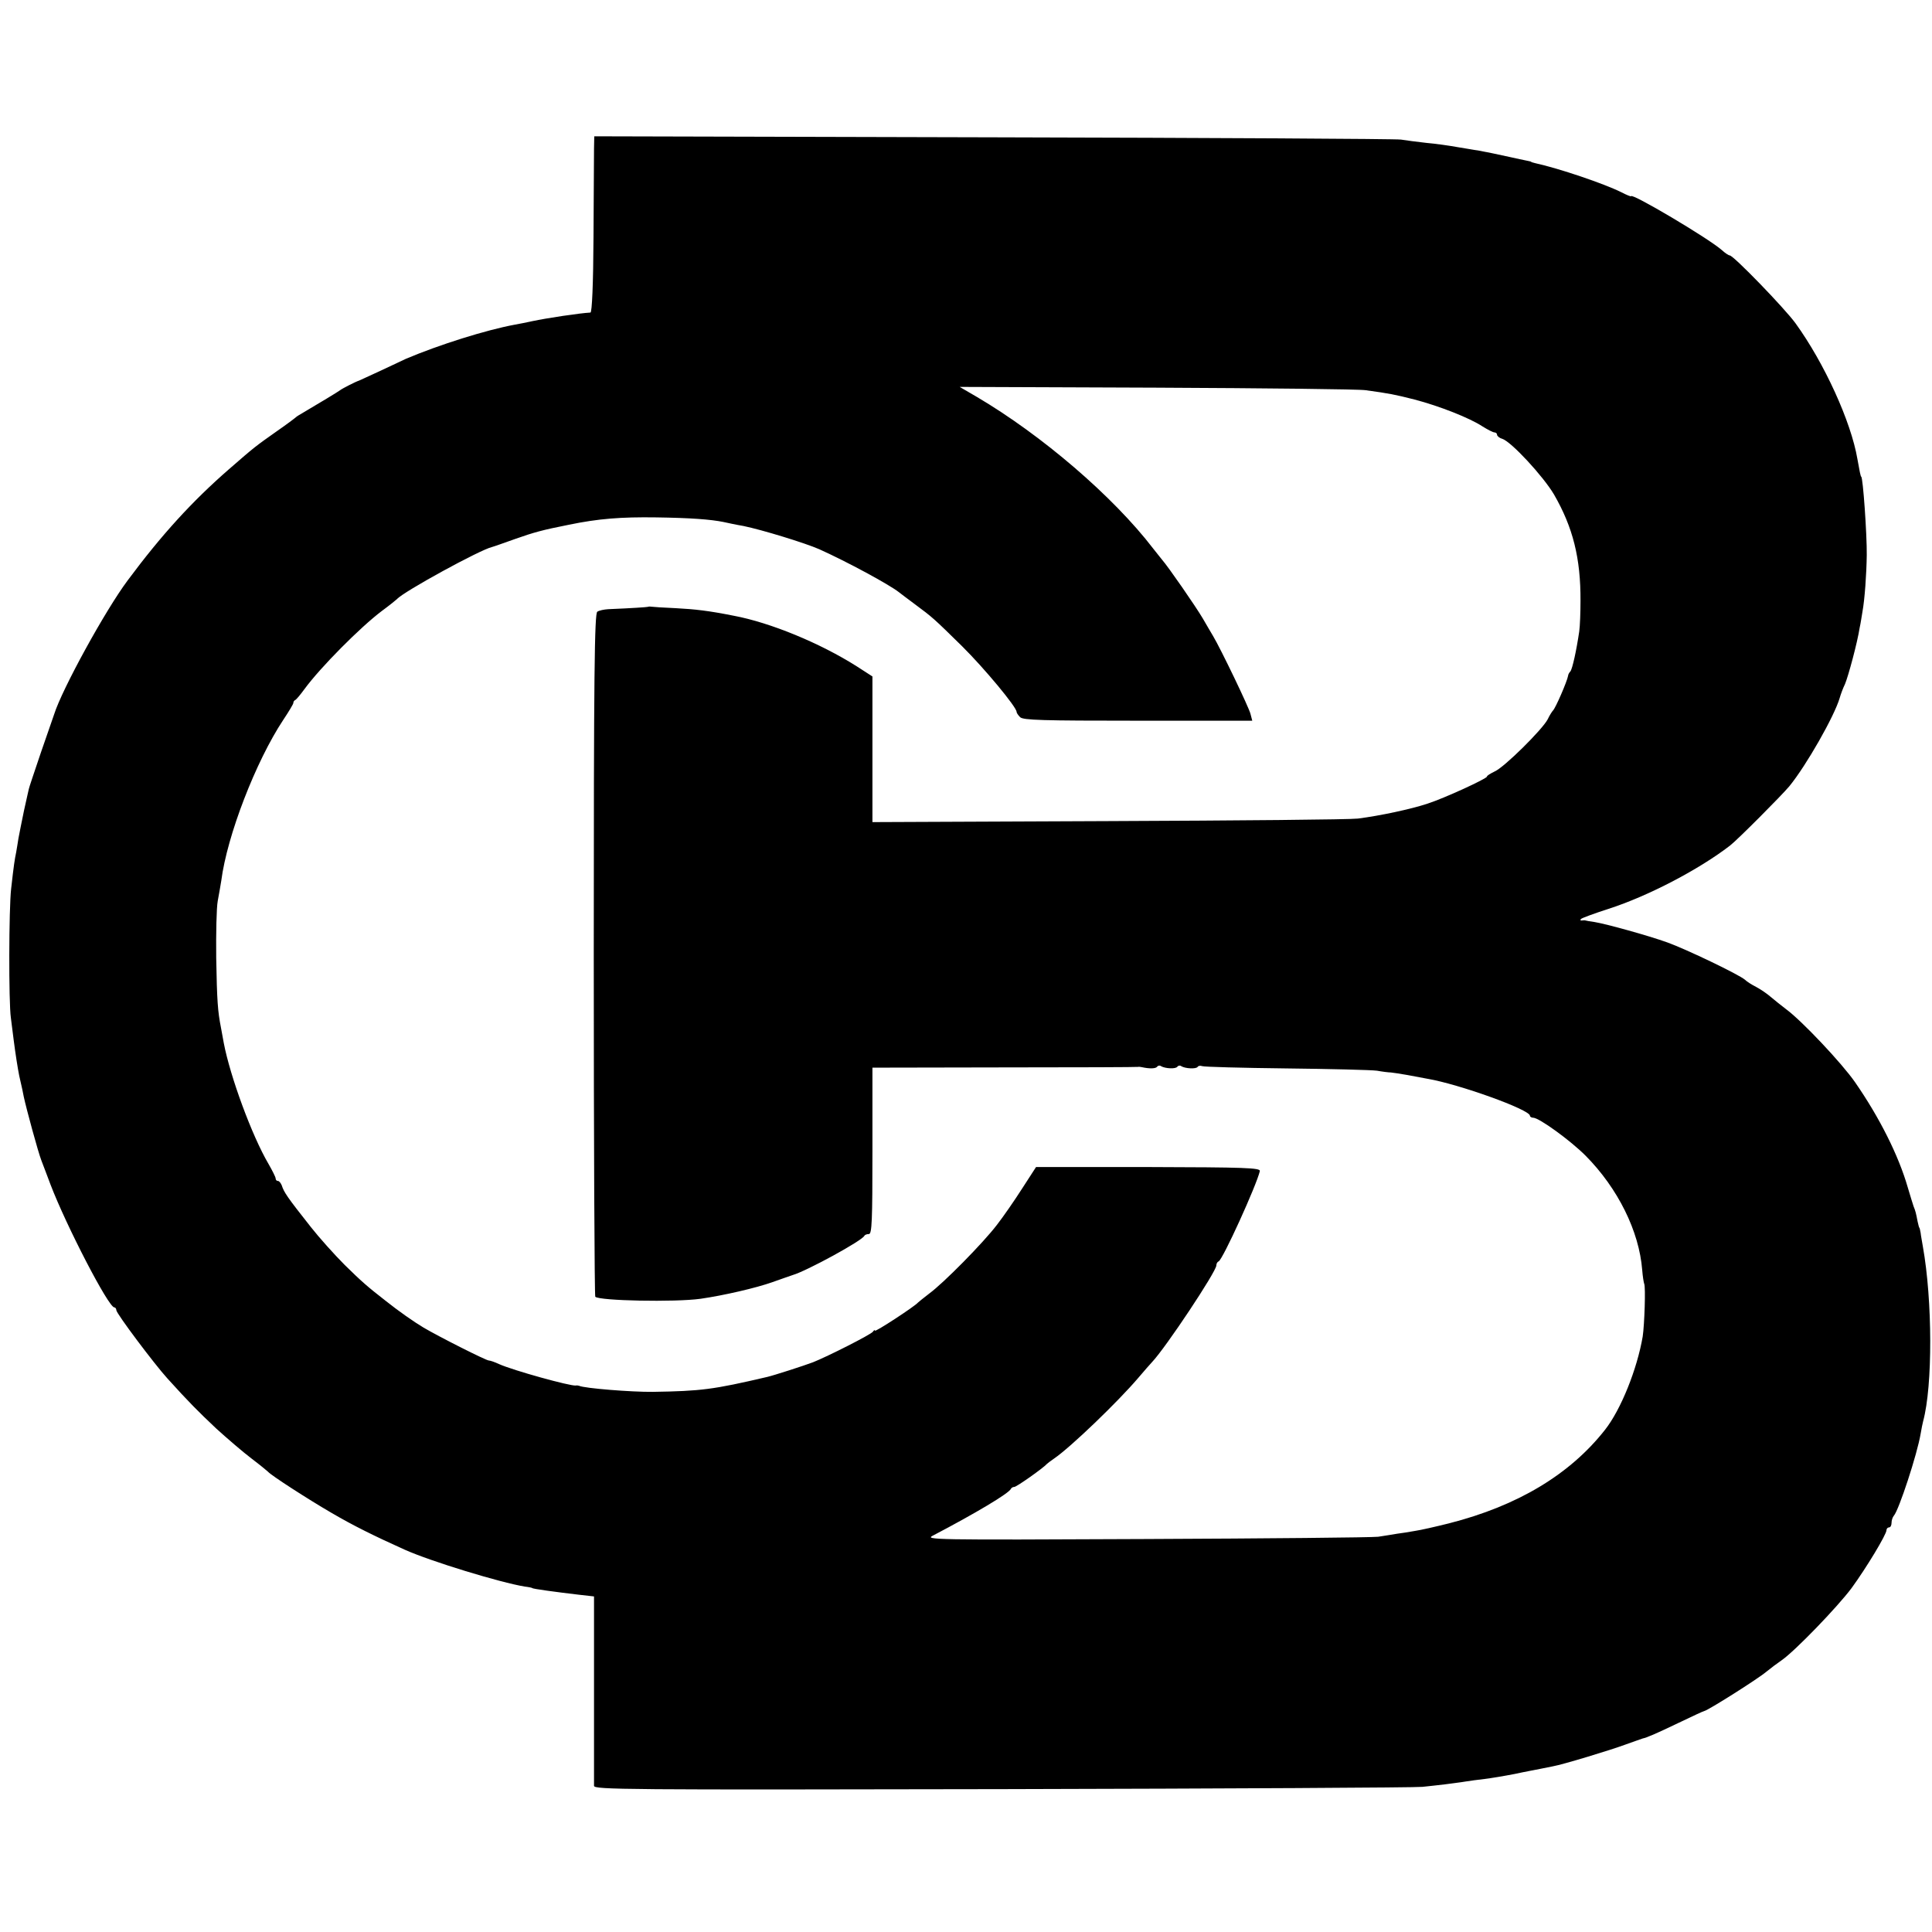
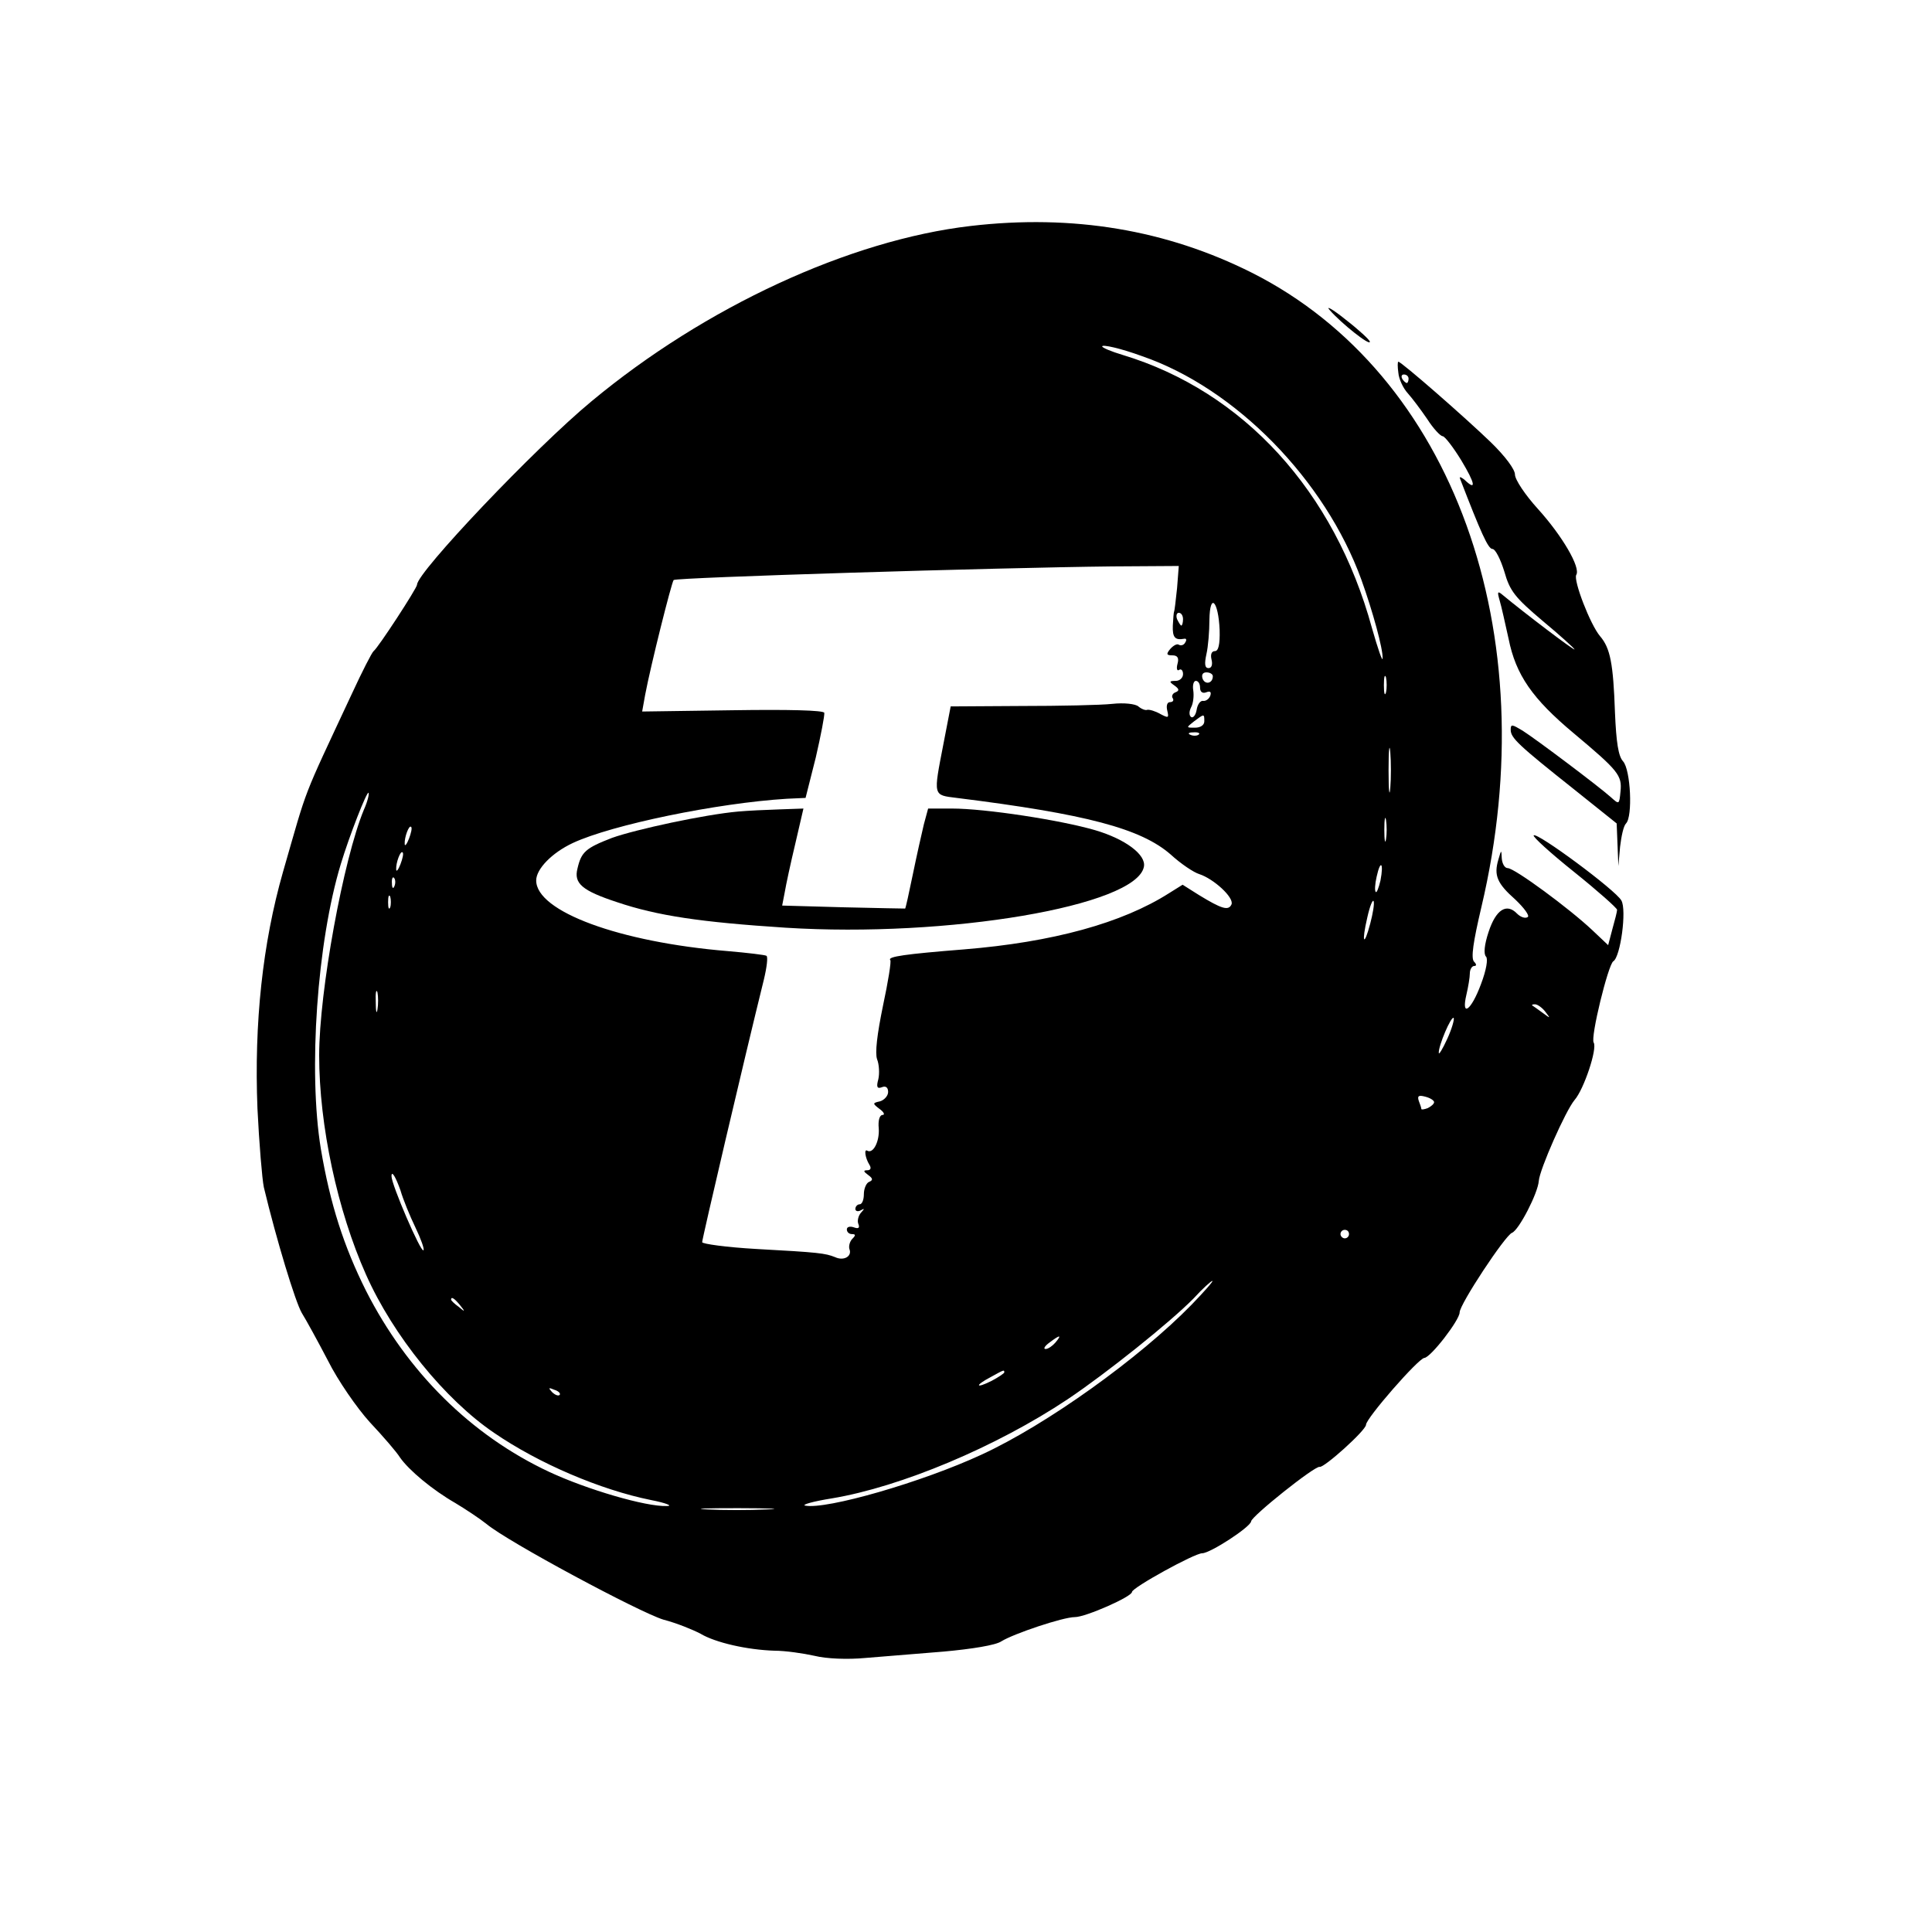
- <svg xmlns="http://www.w3.org/2000/svg" version="1.0" width="764pt" height="764pt" viewBox="0 0 764 764" preserveAspectRatio="xMidYMid meet">
-   <g transform="translate(0,764) scale(0.1,-0.1)" fill="#000000" stroke="none">
-     <path d="M2349 7053 c0 -26 -1 -183 -2 -348 -1 -192 -6 -300 -12 -301 -41 -2 -174 -22 -230 -34 -22 -5 -53 -11 -70 -14 -113 -21 -298 -79 -430 -135 -11 -5 -56 -26 -100 -47 -44 -20 -82 -38 -85 -39 -13 -4 -66 -31 -75 -38 -9 -7 -84 -52 -145 -88 -14 -8 -27 -16 -30 -19 -3 -3 -36 -28 -75 -55 -85 -60 -88 -62 -189 -150 -147 -128 -268 -261 -401 -440 -89 -119 -260 -431 -291 -530 -2 -5 -25 -73 -52 -150 -26 -77 -48 -142 -48 -145 -1 -3 -9 -41 -19 -85 -9 -44 -19 -93 -22 -110 -2 -16 -7 -41 -9 -55 -6 -29 -9 -47 -20 -145 -9 -78 -10 -448 -1 -510 3 -22 8 -61 11 -87 7 -55 16 -112 22 -142 12 -52 14 -62 18 -83 10 -47 57 -220 70 -253 7 -19 24 -62 36 -95 62 -162 229 -485 252 -485 4 0 8 -5 8 -11 0 -13 151 -214 202 -270 86 -95 120 -129 193 -198 44 -40 107 -94 140 -119 33 -25 62 -49 65 -52 10 -13 157 -108 250 -162 87 -51 168 -91 290 -146 105 -47 378 -130 475 -146 17 -2 30 -5 30 -6 0 -3 97 -16 182 -26 l62 -7 0 -366 c0 -201 0 -374 0 -383 1 -15 114 -16 1619 -13 889 2 1635 6 1657 9 22 2 63 7 90 10 28 4 64 8 80 11 17 3 50 7 75 10 25 3 79 12 120 20 41 9 86 17 100 20 14 3 36 7 50 10 40 7 228 64 290 87 30 11 60 21 65 23 18 4 49 17 145 63 52 25 97 46 100 46 15 3 209 125 246 156 17 14 44 34 60 45 53 37 220 210 276 285 59 81 138 212 138 229 0 6 5 11 10 11 6 0 10 8 10 18 0 10 4 22 9 28 20 22 93 245 106 324 3 19 8 42 10 50 38 140 37 477 -1 690 -3 19 -8 44 -9 55 -2 11 -4 20 -5 20 -1 0 -4 11 -7 25 -6 31 -8 41 -16 60 -3 8 -13 42 -23 75 -36 125 -111 275 -208 415 -51 74 -211 244 -274 290 -18 14 -45 35 -60 48 -15 13 -40 30 -57 39 -16 8 -37 21 -45 29 -25 21 -229 119 -306 147 -78 28 -241 73 -289 81 -16 2 -32 5 -35 6 -3 1 -9 1 -15 0 -5 -1 -7 2 -3 6 4 4 53 22 109 40 158 51 358 156 480 250 30 23 206 200 235 235 67 82 178 277 199 349 4 14 13 39 21 55 13 31 49 164 58 223 4 17 8 46 11 63 9 49 16 149 17 224 1 79 -15 310 -22 310 -2 0 -7 24 -15 70 -25 147 -130 378 -245 537 -43 59 -245 268 -260 268 -4 0 -18 9 -31 21 -55 48 -359 228 -359 213 0 -2 -18 5 -39 16 -66 33 -245 94 -341 115 -8 2 -15 4 -15 5 0 1 -8 3 -19 5 -10 2 -39 8 -65 14 -49 11 -94 20 -126 26 -11 1 -47 8 -80 13 -33 6 -89 14 -125 17 -36 4 -81 10 -100 13 -19 3 -745 7 -1612 9 l-1578 4 -1 -48z m3051 -956 c95 -13 115 -17 194 -37 99 -26 218 -73 268 -106 21 -13 42 -24 48 -24 5 0 10 -4 10 -9 0 -5 9 -13 20 -16 36 -11 163 -149 205 -220 75 -130 106 -252 105 -422 0 -45 -2 -99 -5 -120 -11 -75 -27 -148 -35 -158 -5 -5 -9 -13 -9 -17 -4 -23 -50 -129 -60 -138 -3 -3 -13 -18 -21 -35 -21 -40 -172 -190 -210 -206 -16 -8 -30 -16 -30 -20 0 -8 -167 -85 -235 -107 -66 -22 -189 -48 -275 -59 -30 -4 -475 -8 -987 -10 l-933 -4 0 288 0 288 -62 40 c-145 92 -342 173 -486 200 -100 20 -154 26 -230 30 -48 2 -92 5 -98 6 -5 1 -11 0 -14 -1 -4 -1 -58 -5 -155 -9 -16 -1 -36 -5 -43 -10 -11 -7 -14 -242 -14 -1355 0 -741 3 -1350 6 -1354 17 -16 314 -22 416 -8 91 13 221 43 285 66 33 12 69 24 80 28 55 16 275 136 283 155 2 4 10 7 18 7 12 0 14 52 14 329 l0 329 523 1 c287 0 524 1 527 2 3 1 10 0 15 -1 32 -7 56 -6 61 2 3 4 10 6 15 2 17 -10 59 -12 65 -2 3 4 10 6 15 2 16 -10 59 -12 65 -3 2 4 10 6 18 3 7 -3 156 -7 332 -9 175 -2 337 -6 359 -9 22 -4 47 -7 55 -7 8 -1 38 -5 65 -10 28 -5 64 -12 80 -15 124 -21 405 -122 405 -146 0 -4 6 -8 13 -8 23 0 146 -89 207 -150 128 -129 212 -299 224 -452 2 -26 6 -50 8 -55 6 -12 1 -161 -6 -208 -22 -129 -86 -289 -149 -369 -139 -177 -346 -301 -617 -370 -52 -13 -113 -27 -135 -30 -22 -4 -53 -9 -70 -11 -16 -3 -50 -8 -75 -12 -25 -3 -439 -7 -920 -9 -852 -4 -874 -3 -840 14 166 87 301 167 308 185 2 4 8 7 13 7 9 0 115 75 129 91 3 3 15 12 28 21 65 44 254 226 333 319 24 28 49 57 55 63 54 57 254 358 254 382 0 7 4 14 9 16 16 6 150 301 163 357 3 13 -59 15 -441 16 l-444 0 -55 -85 c-30 -47 -75 -112 -100 -144 -55 -72 -211 -230 -267 -271 -22 -17 -42 -33 -45 -36 -11 -14 -170 -118 -170 -111 0 4 -4 2 -8 -4 -7 -11 -179 -98 -237 -121 -37 -14 -155 -52 -181 -58 -214 -50 -261 -56 -452 -59 -84 -1 -272 14 -292 24 -3 1 -9 2 -13 1 -21 -3 -249 60 -304 85 -17 8 -35 14 -40 14 -11 0 -197 94 -258 130 -37 22 -100 66 -150 106 -72 56 -96 77 -162 142 -40 40 -101 108 -134 150 -94 119 -106 137 -115 165 -4 9 -10 17 -15 17 -5 0 -9 4 -9 10 0 5 -13 31 -28 57 -66 112 -152 347 -177 478 -3 17 -8 44 -11 60 -13 66 -16 107 -19 277 -1 97 1 198 6 225 5 26 11 62 14 80 23 179 137 473 245 636 22 33 40 63 40 67 0 5 3 10 8 12 4 2 20 21 36 43 63 86 221 245 306 309 30 22 57 44 60 47 25 29 328 195 376 206 5 1 47 16 92 32 74 26 106 35 212 56 116 24 206 31 345 29 137 -2 215 -8 265 -18 14 -3 50 -11 80 -16 73 -15 243 -67 300 -92 111 -50 277 -140 315 -170 6 -5 33 -25 61 -46 73 -54 77 -58 188 -167 88 -87 216 -241 216 -260 0 -4 6 -13 14 -21 12 -12 88 -14 466 -14 l452 0 -7 27 c-6 25 -117 256 -148 308 -7 11 -25 43 -41 70 -27 46 -137 205 -161 232 -5 6 -21 26 -35 44 -158 206 -440 448 -698 600 l-67 39 780 -3 c429 -2 800 -6 825 -10z" />
+ <svg xmlns="http://www.w3.org/2000/svg" version="1.0" width="454pt" height="454pt" viewBox="0 0 454 454" preserveAspectRatio="xMidYMid meet">
+   <g transform="translate(0,454) scale(0.1,-0.1)" fill="#000000" stroke="none">
+     <path d="M2281 4009 c-284 -33 -624 -190 -891 -412 -133 -110 -410 -402 -410 -431 0 -8 -92 -149 -102 -156 -4 -3 -27 -48 -51 -100 -120 -257 -102 -211 -162 -419 -48 -168 -68 -355 -60 -556 4 -82 11 -166 15 -185 30 -125 74 -269 89 -295 10 -16 38 -67 62 -113 23 -46 68 -111 98 -144 31 -33 63 -70 71 -83 21 -30 76 -76 130 -107 25 -15 58 -37 73 -49 50 -42 360 -208 416 -225 31 -8 70 -24 87 -33 35 -21 110 -38 174 -40 25 0 67 -6 94 -12 28 -7 78 -9 120 -5 39 3 122 10 184 15 66 6 122 15 135 24 29 18 145 57 173 57 25 0 134 48 134 59 0 10 147 91 165 91 19 0 114 62 115 75 1 12 150 131 161 128 10 -3 109 86 109 99 0 15 123 156 137 157 15 1 83 89 83 107 0 19 107 181 123 187 16 6 61 93 63 122 2 27 63 165 84 190 22 25 54 121 45 135 -8 12 34 183 46 191 17 10 32 121 19 143 -13 24 -198 161 -206 153 -3 -3 40 -42 95 -86 56 -45 101 -85 101 -89 0 -4 -5 -24 -11 -45 l-10 -38 -37 35 c-54 51 -183 146 -199 146 -7 0 -13 10 -14 23 -1 21 -1 21 -8 -3 -11 -37 -3 -56 40 -94 21 -20 34 -38 29 -41 -6 -4 -17 0 -25 8 -25 26 -50 9 -67 -43 -10 -30 -12 -52 -6 -58 5 -5 1 -31 -12 -65 -23 -62 -47 -79 -34 -24 4 17 8 40 8 50 0 9 5 17 10 17 6 0 6 4 0 10 -8 8 -2 47 17 128 153 646 -67 1253 -539 1491 -201 101 -421 138 -661 110z m403 -306 c220 -76 430 -291 515 -525 27 -75 51 -163 50 -185 0 -10 -11 22 -25 71 -88 322 -302 556 -586 642 -27 8 -48 17 -48 20 0 5 42 -4 94 -23z m82 -545 c-3 -29 -6 -54 -7 -55 -1 -2 -2 -16 -3 -33 -1 -28 5 -35 27 -31 5 1 6 -3 2 -9 -3 -6 -10 -8 -15 -5 -4 3 -13 -2 -20 -10 -10 -12 -9 -15 5 -15 12 0 16 -6 12 -20 -3 -11 -1 -18 4 -14 5 3 9 -2 9 -10 0 -9 -8 -16 -17 -16 -16 0 -16 -2 -3 -11 11 -8 12 -12 2 -16 -6 -2 -10 -9 -6 -14 3 -5 0 -9 -7 -9 -6 0 -9 -8 -6 -20 4 -17 3 -18 -16 -8 -12 7 -26 11 -31 10 -4 -2 -14 2 -21 8 -7 6 -34 9 -61 6 -27 -3 -124 -5 -215 -5 l-165 -1 -17 -88 c-24 -124 -25 -120 31 -127 305 -38 433 -72 503 -133 24 -22 54 -42 67 -46 34 -11 82 -55 76 -71 -7 -16 -23 -11 -77 22 l-38 24 -32 -20 c-110 -70 -273 -115 -482 -132 -138 -11 -180 -17 -173 -25 3 -2 -5 -51 -17 -107 -14 -68 -19 -111 -14 -126 5 -12 6 -34 3 -47 -5 -18 -3 -23 8 -19 9 4 15 0 15 -11 0 -9 -9 -19 -19 -22 -18 -4 -18 -5 -1 -18 10 -7 13 -14 7 -14 -7 0 -11 -13 -9 -32 2 -30 -13 -60 -27 -52 -8 5 -5 -17 5 -33 5 -8 3 -13 -5 -13 -10 0 -9 -3 2 -11 11 -8 12 -12 3 -16 -7 -2 -13 -16 -13 -29 0 -13 -4 -24 -10 -24 -5 0 -10 -5 -10 -11 0 -5 6 -7 13 -3 9 5 9 4 0 -6 -6 -7 -9 -19 -6 -26 4 -10 0 -12 -11 -8 -9 3 -16 1 -16 -5 0 -6 5 -11 12 -11 9 0 9 -3 1 -11 -6 -6 -9 -17 -7 -24 7 -17 -13 -29 -34 -19 -23 9 -37 11 -184 19 -71 4 -128 12 -128 16 0 8 98 427 145 617 7 29 10 54 6 56 -3 2 -44 7 -91 11 -254 21 -450 93 -450 166 0 27 37 65 86 88 92 43 340 94 503 104 l44 2 24 95 c12 52 21 99 20 105 -2 6 -85 8 -216 6 l-212 -3 7 39 c13 69 62 264 67 270 7 6 756 29 1030 32 l157 1 -4 -52z m100 -98 c1 -35 -3 -50 -11 -50 -8 0 -11 -8 -8 -20 3 -12 0 -20 -7 -20 -9 0 -10 10 -5 33 4 17 7 54 7 80 1 66 21 45 24 -23z m-86 25 c0 -8 -2 -15 -4 -15 -2 0 -6 7 -10 15 -3 8 -1 15 4 15 6 0 10 -7 10 -15z m70 -134 c0 -17 -18 -21 -24 -6 -3 9 0 15 9 15 8 0 15 -4 15 -9z m407 -38 c-3 -10 -5 -2 -5 17 0 19 2 27 5 18 2 -10 2 -26 0 -35z m-437 11 c0 -10 6 -14 14 -11 10 4 13 1 10 -8 -3 -8 -11 -13 -17 -12 -6 1 -13 -8 -15 -21 -2 -12 -8 -20 -13 -17 -5 4 -5 13 0 23 5 9 7 27 5 40 -2 12 1 22 6 22 6 0 10 -7 10 -16z m10 -79 c0 -9 -9 -15 -22 -15 -21 0 -21 0 -2 15 24 18 24 18 24 0z m-13 -31 c-3 -3 -12 -4 -19 -1 -8 3 -5 6 6 6 11 1 17 -2 13 -5z m450 -126 c-2 -24 -4 -5 -4 42 0 47 2 66 4 43 2 -24 2 -62 0 -85z m-2412 -51 c-48 -116 -105 -427 -105 -577 0 -165 43 -365 110 -515 64 -144 186 -294 301 -372 105 -72 250 -134 369 -158 36 -7 52 -14 37 -14 -49 -2 -188 39 -276 80 -184 86 -334 235 -431 426 -52 104 -84 203 -106 333 -30 183 -9 486 47 670 20 66 61 171 65 167 2 -2 -2 -20 -11 -40z m2402 -69 c-2 -13 -4 -3 -4 22 0 25 2 35 4 23 2 -13 2 -33 0 -45z m-2296 1 c-5 -13 -10 -19 -10 -12 -1 15 10 45 15 40 3 -2 0 -15 -5 -28z m-20 -60 c-5 -13 -10 -19 -10 -12 -1 15 10 45 15 40 3 -2 0 -15 -5 -28z m2303 -38 c-4 -17 -9 -30 -11 -27 -3 2 -2 19 2 36 9 41 17 33 9 -9z m-2317 -13 c-3 -8 -6 -5 -6 6 -1 11 2 17 5 13 3 -3 4 -12 1 -19z m-10 -50 c-3 -7 -5 -2 -5 12 0 14 2 19 5 13 2 -7 2 -19 0 -25z m2303 -38 c-15 -57 -21 -46 -7 14 6 27 13 44 15 38 2 -6 -2 -29 -8 -52z m-2333 -202 c-2 -13 -4 -5 -4 17 -1 22 1 32 4 23 2 -10 2 -28 0 -40z m2744 -5 c13 -17 13 -17 -6 -3 -11 8 -22 16 -24 17 -2 2 0 3 6 3 6 0 17 -8 24 -17z m-230 -64 c-11 -24 -20 -39 -20 -33 -1 16 29 87 35 82 2 -3 -4 -25 -15 -49z m-31 -149 c0 -4 -7 -10 -15 -14 -8 -3 -15 -4 -15 -2 0 3 -3 11 -6 19 -4 12 0 14 15 10 12 -3 21 -9 21 -13z m-2429 -207 c6 -21 22 -60 35 -87 13 -27 22 -52 19 -54 -6 -6 -75 154 -75 174 0 15 10 -2 21 -33z m2229 -103 c0 -5 -4 -10 -10 -10 -5 0 -10 5 -10 10 0 6 5 10 10 10 6 0 10 -4 10 -10z m-370 -166 c-123 -126 -341 -282 -493 -352 -140 -65 -366 -130 -415 -120 -9 2 19 10 63 17 162 27 386 121 554 233 91 61 241 181 296 237 21 23 41 41 44 41 3 0 -19 -25 -49 -56z m-1719 -1 c13 -16 12 -17 -3 -4 -10 7 -18 15 -18 17 0 8 8 3 21 -13z m1399 -88 c-7 -8 -17 -15 -23 -15 -6 0 -2 7 9 15 25 19 30 19 14 0z m-120 -70 c0 -2 -13 -11 -30 -20 -38 -19 -40 -11 -2 9 31 17 32 18 32 11z m-1045 -53 c-3 -3 -11 0 -18 7 -9 10 -8 11 6 5 10 -3 15 -9 12 -12z m487 -269 c-40 -2 -103 -2 -140 0 -37 2 -4 3 73 3 77 0 107 -2 67 -3z" />
+     <path d="M1735 2633 c-79 -7 -241 -42 -297 -62 -62 -24 -72 -33 -81 -72 -9 -35 11 -52 93 -79 95 -32 196 -47 396 -60 381 -24 824 51 842 143 6 28 -43 65 -114 86 -82 24 -259 51 -337 51 l-56 0 -10 -37 c-5 -21 -17 -74 -26 -118 -9 -44 -17 -80 -18 -80 -1 0 -67 1 -146 3 l-143 4 6 31 c3 18 14 69 25 115 l19 82 -57 -2 c-31 -1 -74 -3 -96 -5z" />
+     <path d="M3125 3811 c27 -31 95 -85 94 -74 0 4 -26 28 -57 52 -31 25 -48 34 -37 22z" />
+     <path d="M3286 3664 c1 -14 11 -36 22 -48 10 -11 31 -39 46 -61 14 -22 31 -40 36 -40 5 0 25 -26 44 -57 33 -55 36 -73 7 -45 -8 6 -12 8 -10 2 49 -127 66 -165 76 -165 7 0 19 -24 28 -53 13 -46 25 -61 90 -116 41 -34 75 -65 75 -67 0 -4 -121 88 -169 128 -12 10 -13 8 -7 -13 4 -13 13 -54 21 -90 17 -85 56 -141 153 -222 105 -88 114 -99 110 -137 -3 -31 -3 -31 -23 -13 -28 25 -174 135 -207 156 -25 15 -28 16 -28 2 0 -19 18 -36 149 -140 l100 -80 2 -50 2 -50 4 45 c3 25 8 49 14 55 16 16 11 126 -7 146 -11 12 -16 44 -19 115 -4 115 -11 151 -35 179 -23 27 -63 131 -56 144 11 17 -33 92 -90 155 -30 33 -54 69 -54 81 0 12 -23 43 -57 76 -60 58 -210 189 -217 189 -2 0 -2 -12 0 -26z m24 -14 c0 -5 -2 -10 -4 -10 -3 0 -8 5 -11 10 -3 6 -1 10 4 10 6 0 11 -4 11 -10z" />
  </g>
</svg>
